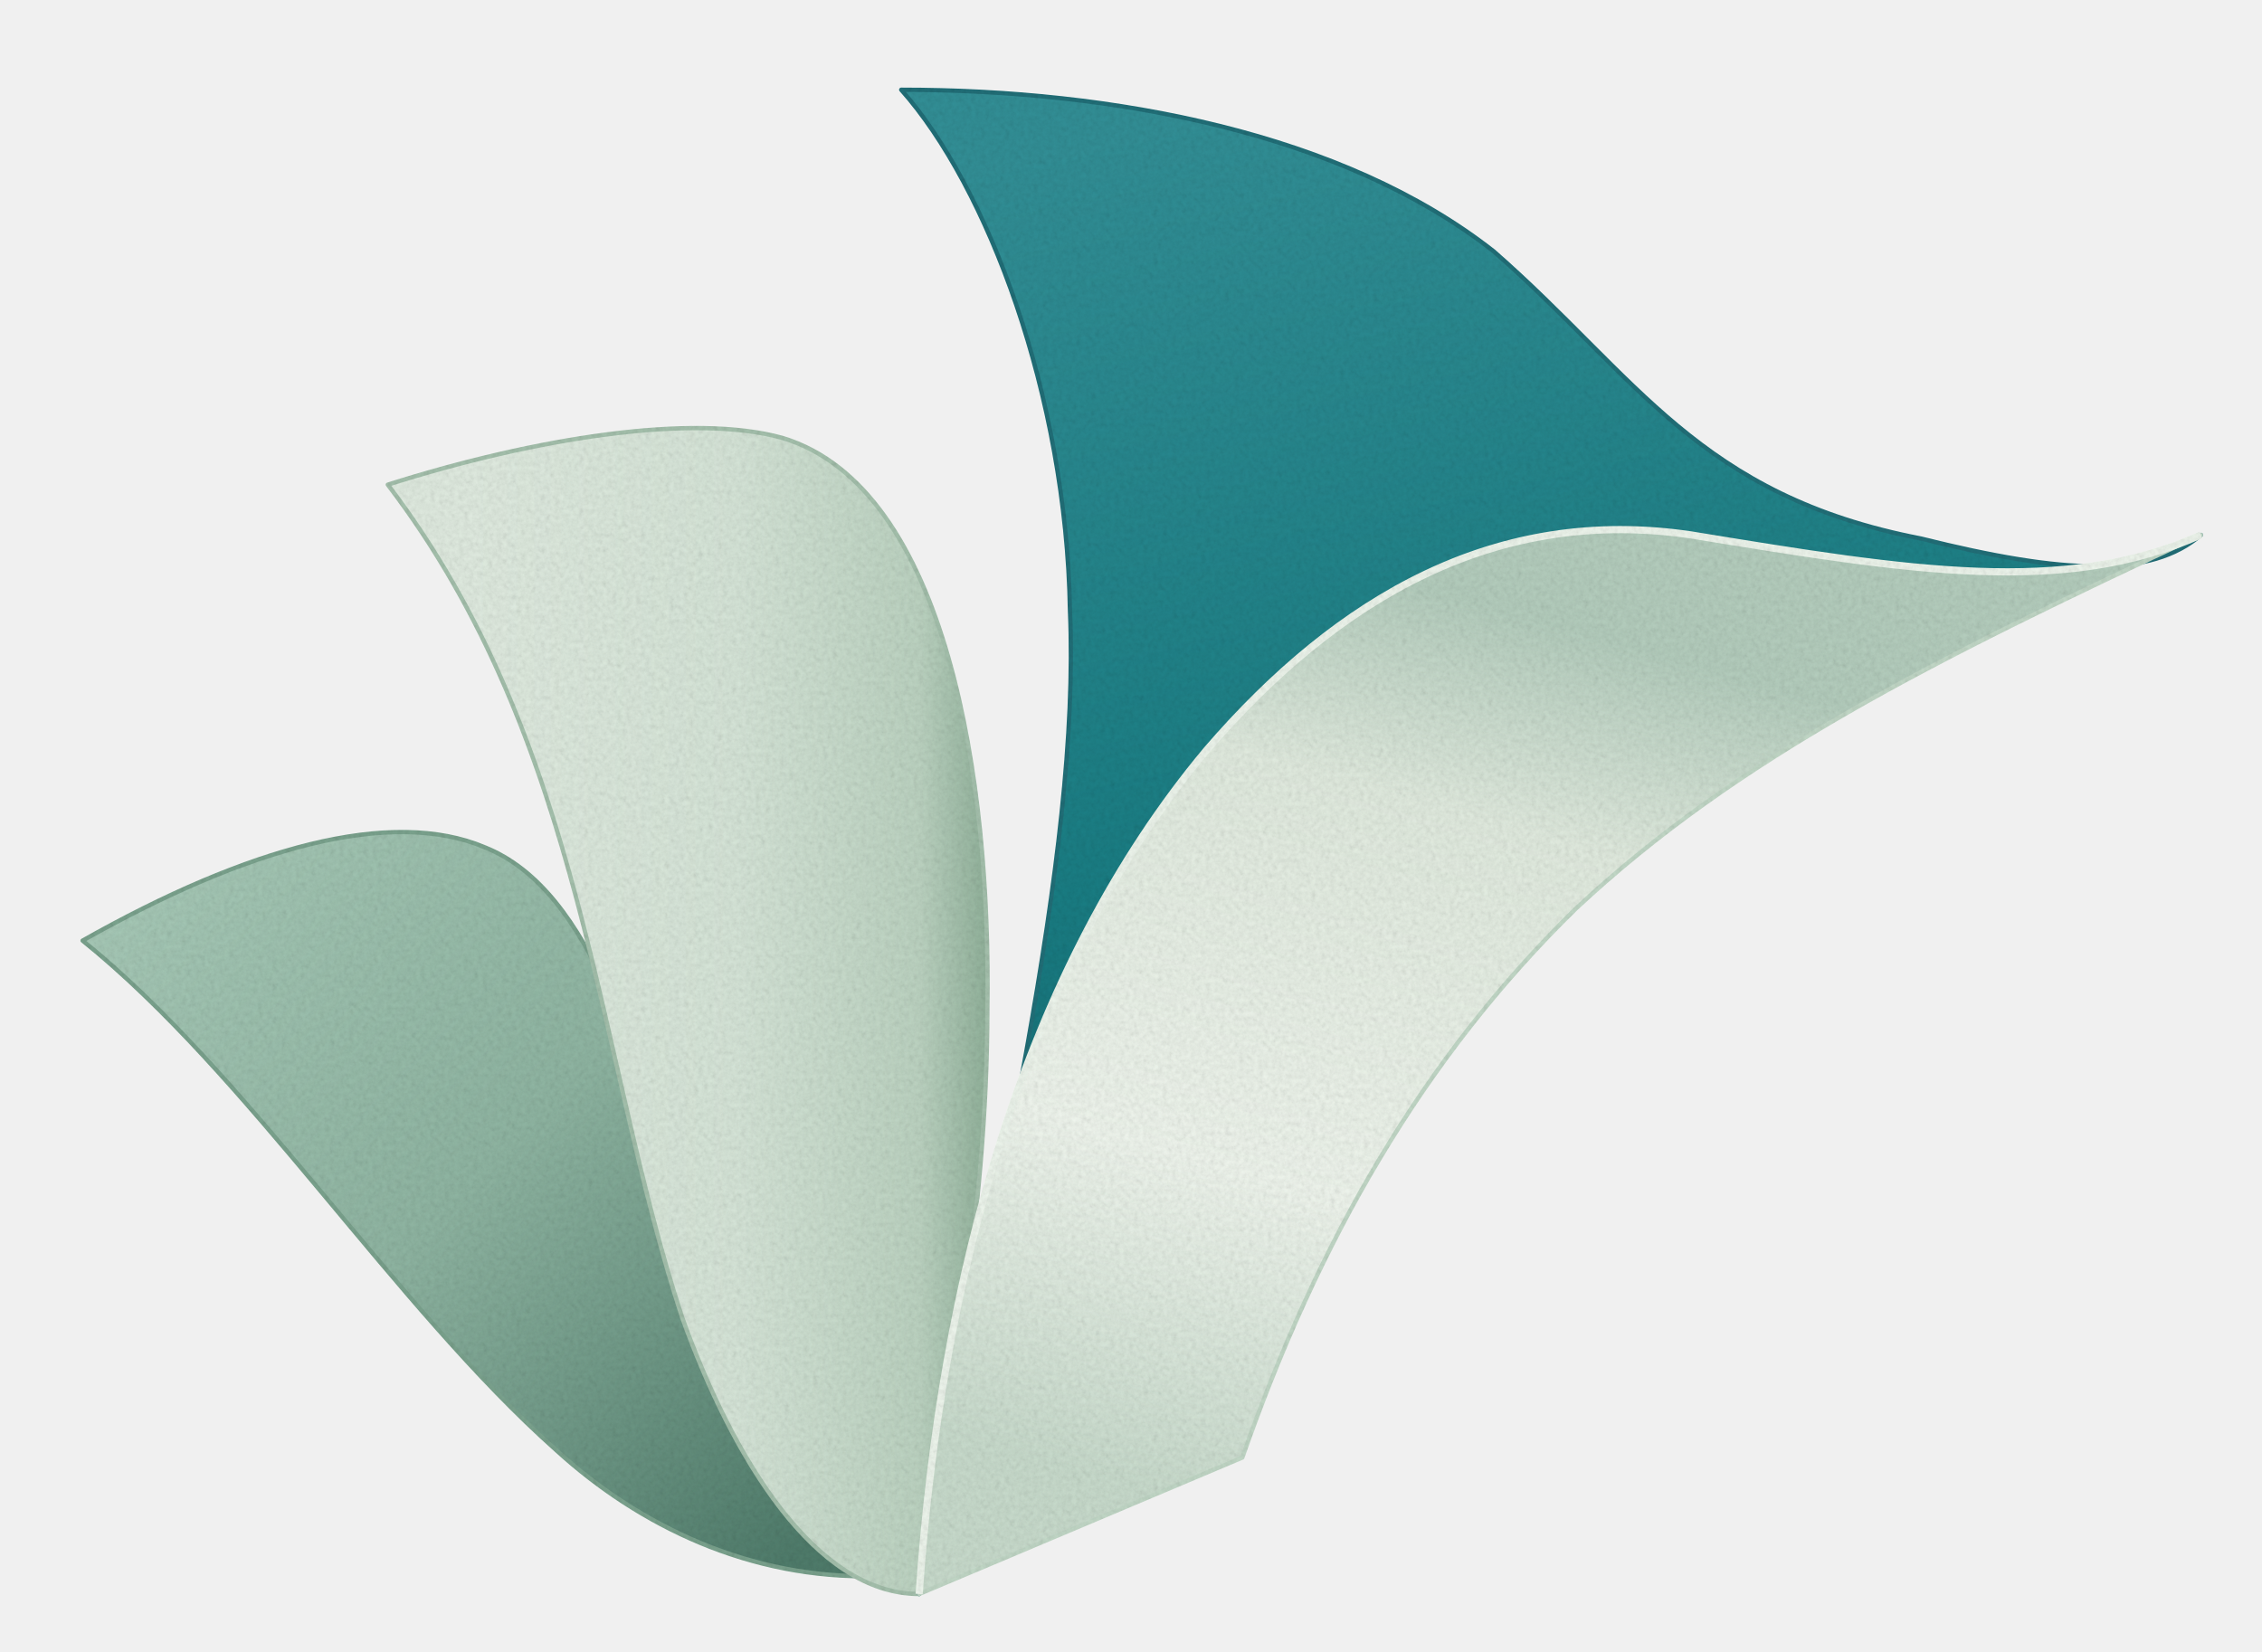
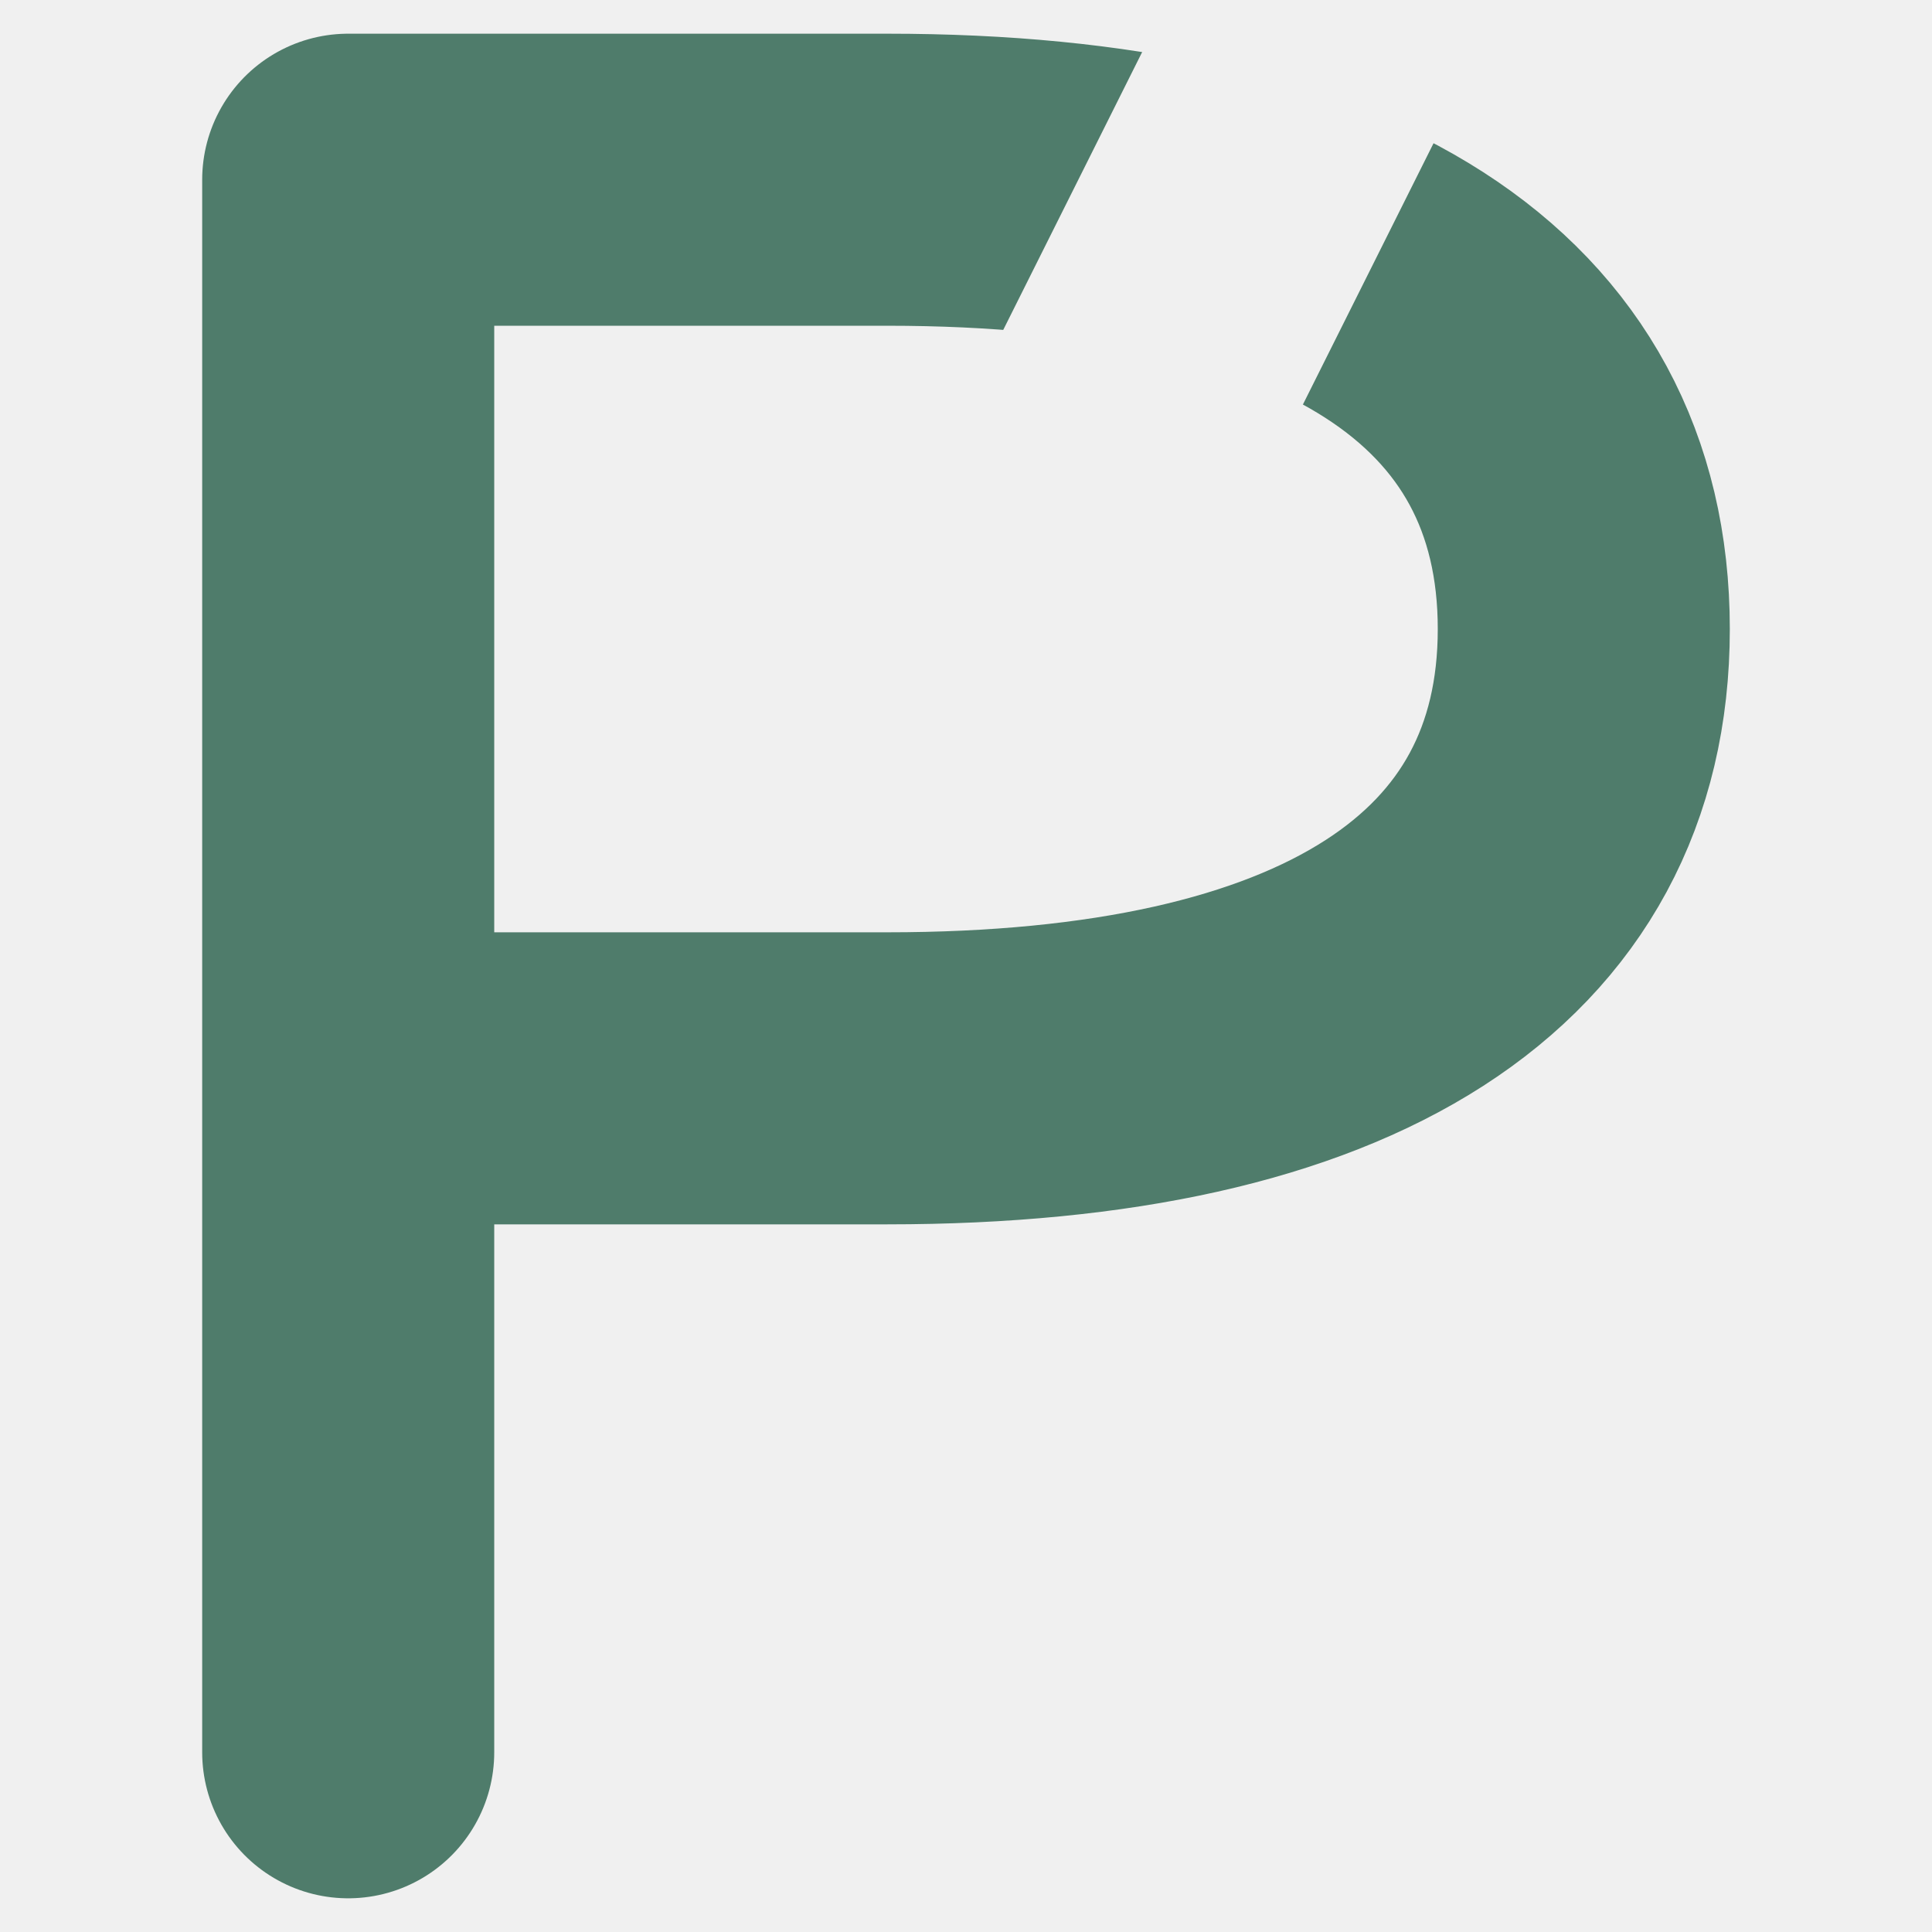
- <svg xmlns="http://www.w3.org/2000/svg" width="630" height="460" viewBox="75 85 630 460">
+ <svg xmlns="http://www.w3.org/2000/svg" viewBox="2.5 5 86 86" role="img" aria-label="Ponistra">
  <defs>
-     <linearGradient id="sage" x1="110" y1="330" x2="300" y2="515" gradientUnits="userSpaceOnUse">
-       <stop stop-color="#A7C9B7" />
-       <stop offset=".48" stop-color="#8FB5A2" />
-       <stop offset="1" stop-color="#4F7C6B" />
-     </linearGradient>
-     <linearGradient id="eucalyptus" x1="205" y1="360" x2="355" y2="360" gradientUnits="userSpaceOnUse">
-       <stop stop-color="#E0EBE0" />
-       <stop offset=".5" stop-color="#D6E5D8" />
-       <stop offset=".84" stop-color="#BCD3C1" />
-       <stop offset="1" stop-color="#86A991" />
-     </linearGradient>
-     <linearGradient id="petrol" x1="350" y1="130" x2="430" y2="495" gradientUnits="userSpaceOnUse">
-       <stop stop-color="#328F96" />
-       <stop offset=".55" stop-color="#197D83" />
-       <stop offset="1" stop-color="#125C65" />
-     </linearGradient>
-     <linearGradient id="reverse" x1="465" y1="247" x2="394" y2="500" gradientUnits="userSpaceOnUse">
-       <stop stop-color="#B4CDBD" />
-       <stop offset=".22" stop-color="#E1EBDF" />
-       <stop offset=".65" stop-color="#EFF5ED" />
-       <stop offset="1" stop-color="#C8DBCC" />
-     </linearGradient>
-     <filter id="paper" x="-.02" y="-.02" width="1.04" height="1.04" color-interpolation-filters="sRGB">
-       <feTurbulence type="fractalNoise" baseFrequency=".75" numOctaves="3" seed="8" result="grain" />
-       <feColorMatrix in="grain" type="saturate" values="0" />
-       <feComponentTransfer>
-         <feFuncR type="linear" slope=".16" intercept=".84" />
-         <feFuncG type="linear" slope=".16" intercept=".84" />
-         <feFuncB type="linear" slope=".16" intercept=".84" />
-       </feComponentTransfer>
-       <feComposite in2="SourceGraphic" operator="in" />
-       <feBlend in="SourceGraphic" mode="multiply" />
-     </filter>
+     <mask id="cut" maskUnits="userSpaceOnUse" x="0" y="0" width="96" height="96">
+       <rect width="96" height="96" fill="#fff" />
+       <path d="M55 4h15L53 38H38Z" fill="#000" />
+     </mask>
  </defs>
-   <g id="mark" stroke-linejoin="round" filter="url(#paper)">
-     <path fill="url(#sage)" stroke="#7BA38E" stroke-width="1.2" d="M98 347C144 321 184 310 210 321C240 333 253 380 269 436C278 471 294 504 319 524C284 525 253 510 230 489C185 449 144 384 98 347Z" />
-     <path fill="url(#eucalyptus)" stroke="#A5C1AD" stroke-width="1.2" d="M183 220C224 207 268 200 293 207C339 221 351 303 350 366C350 424 339 476 331 529C302 529 279 491 265 452C241 379 238 292 183 220Z" />
-     <path fill="url(#petrol)" stroke="#216F78" stroke-width="1.2" d="M326 110C385 110 449 122 491 155C531 190 548 223 610 235C650 245 674 246 688 234C650 251 607 244 546 234C492 226 448 251 411 294C360 355 337 441 331 529C352 420 376 324 373 255C372 195 350 137 326 110Z" />
-     <path fill="url(#reverse)" stroke="#C2D8C7" stroke-width="1.2" d="M331 529C337 441 360 355 411 294C448 251 492 226 546 234C607 244 650 251 688 234C613 269 559 296 514 338C471 380 442 431 421 491Z" />
-     <path fill="none" stroke="#EDF5EC" stroke-width="2" d="M331 529C337 441 360 355 411 294C448 251 492 226 546 234C607 244 650 251 688 234" />
+   <g fill="none" stroke="#4f7c6b" stroke-width="13" stroke-linecap="round" stroke-linejoin="round">
+     <path mask="url(#cut)" d="M18 83V13h24c20 0 31 7 31 20S62 53 42 53H18" />
  </g>
</svg>
